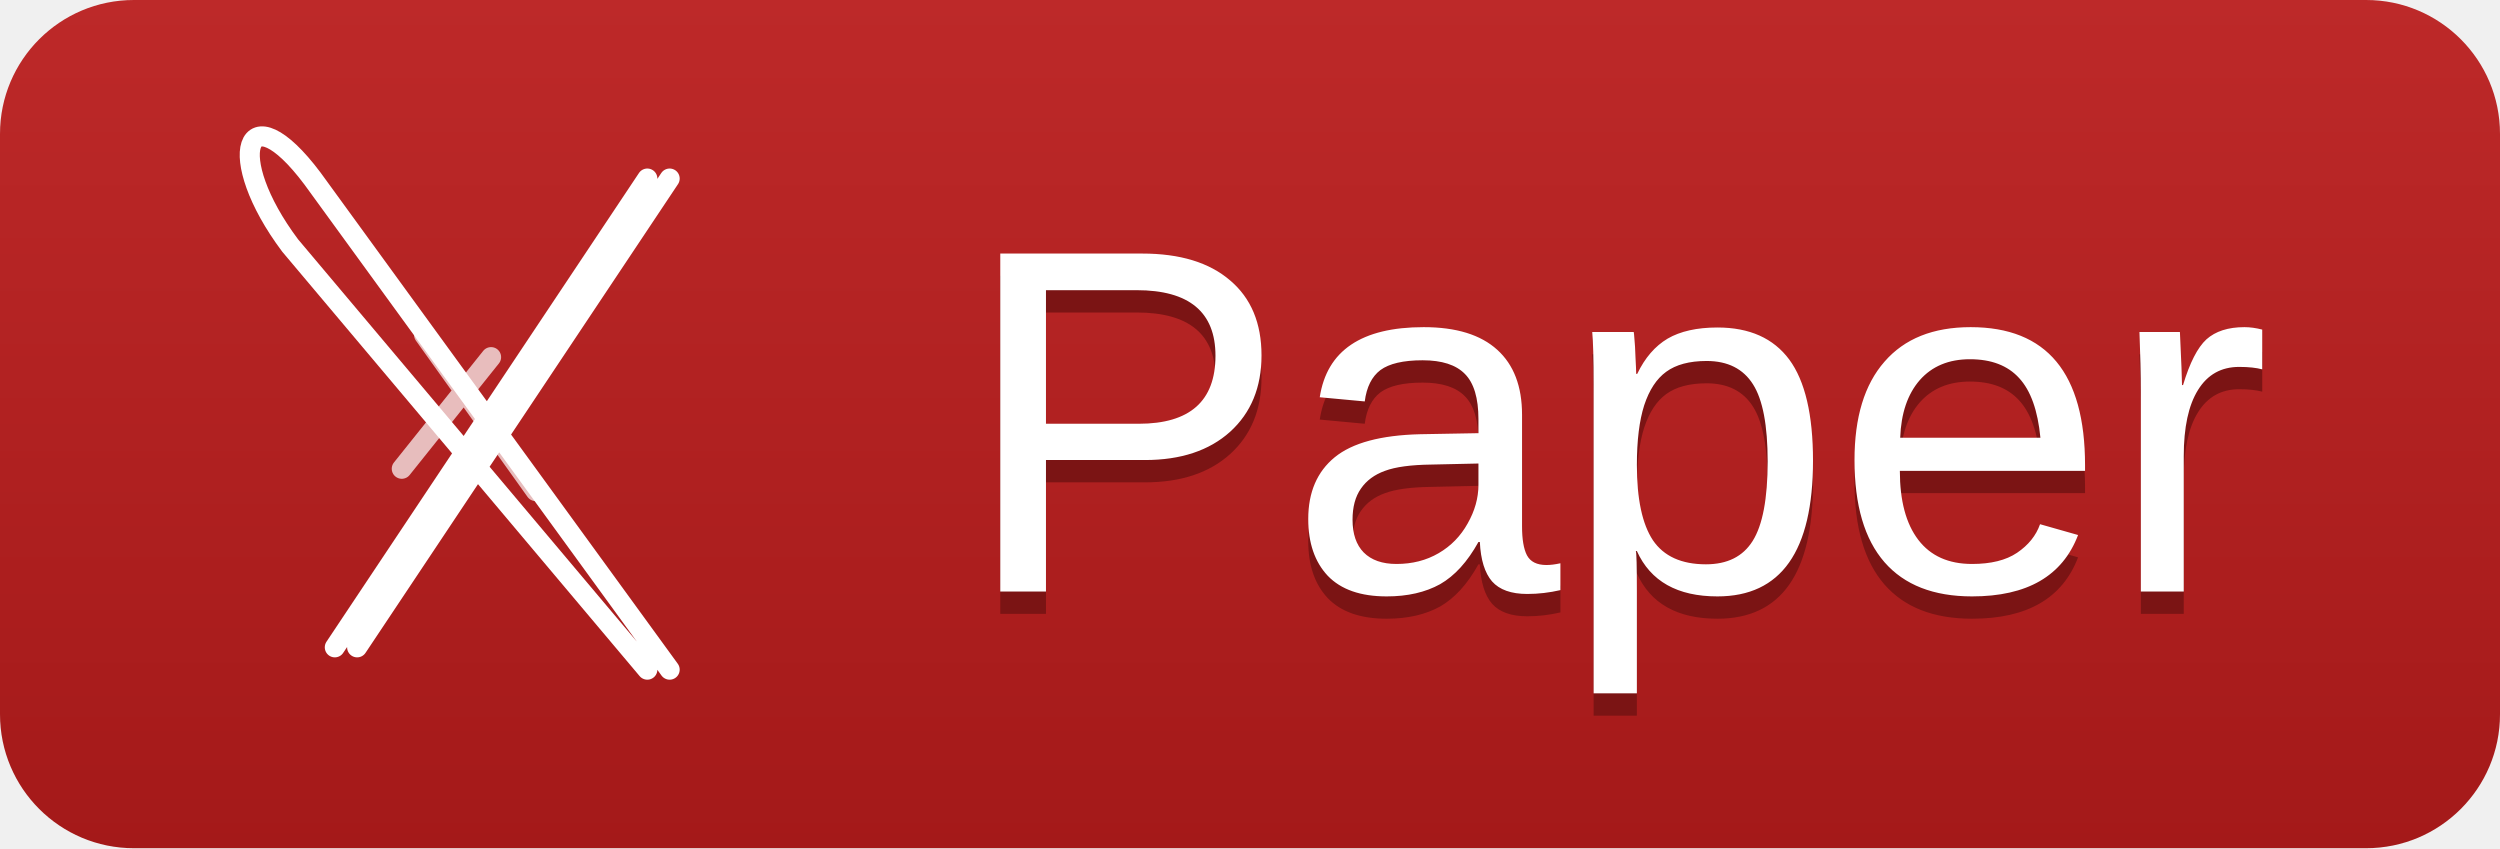
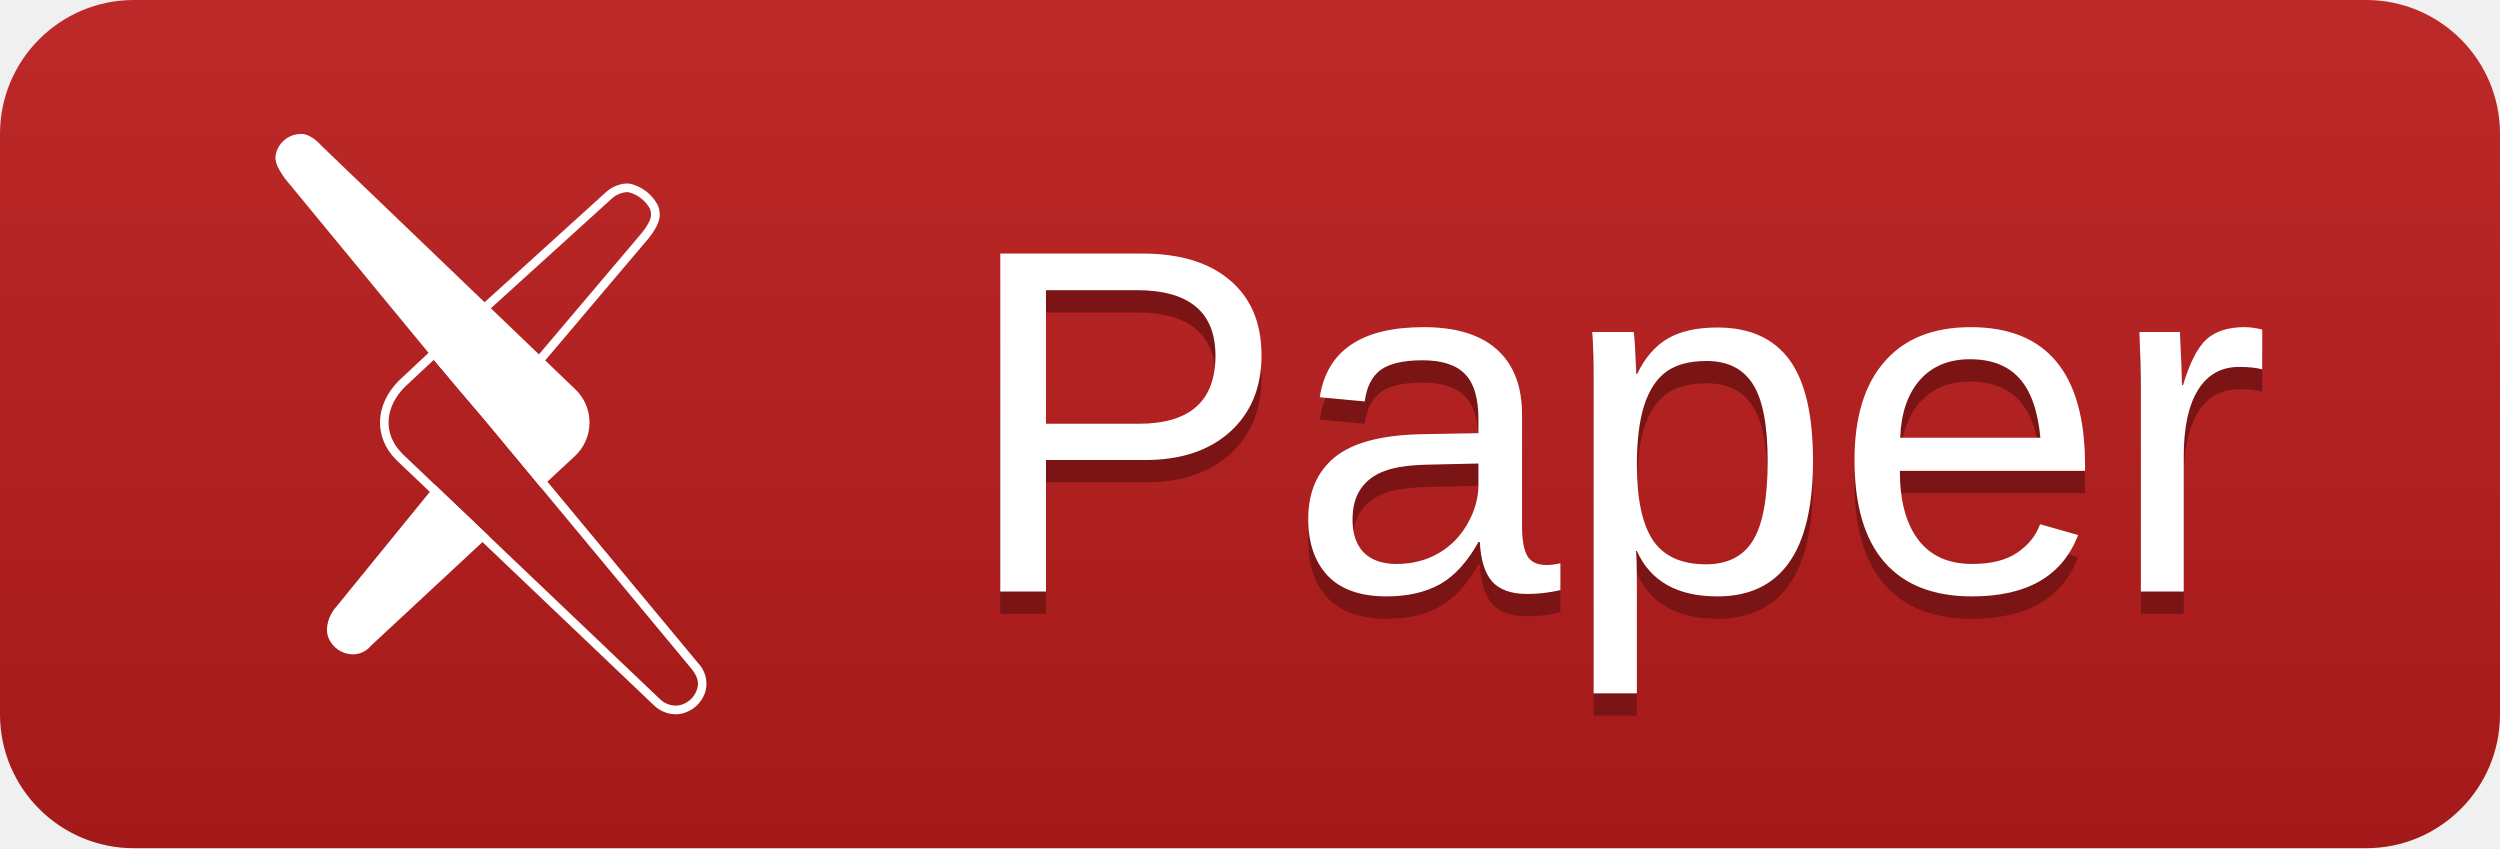
<svg xmlns="http://www.w3.org/2000/svg" width="112" height="38" viewBox="0 0 112 38" role="img" aria-labelledby="title">
  <defs>
    <linearGradient id="red" x2="0" y2="1">
      <stop stop-color="#bd2929" />
      <stop offset="1" stop-color="#a41919" />
    </linearGradient>
  </defs>
  <rect width="112" height="38" rx="6" fill="url(#red)" />
-   <g fill="none" stroke="#fff" stroke-width=".9" stroke-linecap="round" stroke-linejoin="round">
-     <path d="M14 8c-3-4-4-1-1 3l16 19M14 8l16 22M29 8 15 29M30 8 16 29" />
-     <path d="m19 15 5 7m-6-1 4-5" opacity=".7" />
-   </g>
+   <svg x="10" y="6" width="24" height="26" viewBox="0 0 74.492 100.25" aria-hidden="true">
+     <g id="tiny_-_white" data-name="tiny - white">
+       <path d="M586.72,255.616a3.377,3.377,0,0,1,.448.031,5.917,5.917,0,0,1,3.581,2.79c.454,1.116.314,2.023-1.315,4.141L563.168,293.6l-8.558-10.047,29.348-26.616a4.406,4.406,0,0,1,2.762-1.321m0-1.5a5.766,5.766,0,0,0-3.69,1.643l-.041.032-.038.035L553.6,282.442l-1.077.977.943,1.107,8.558,10.047,1.145,1.344,1.141-1.348,26.267-31.022.022-.027.022-.028c1.574-2.046,2.327-3.622,1.516-5.619a7.309,7.309,0,0,0-4.779-3.714,5.083,5.083,0,0,0-.64-.043Z" transform="translate(-526.086 -245.559)" fill="#fff" />
+       <path d="M553.423,284.593l8.977,10.558L597.911,337.9c.873,1.093,1.419,2.186,1.047,3.418a4.092,4.092,0,0,1-2.721,2.837,3.557,3.557,0,0,1-1.045.159,4,4,0,0,1-2.687-1.124L548.01,300.808c-3.5-3.5-2.971-8.151.436-11.558l4.977-4.657m.124-2.17L552.4,283.5l-4.976,4.656c-4.192,4.191-4.372,9.816-.473,13.714l44.521,42.4a5.485,5.485,0,0,0,3.722,1.538,5.1,5.1,0,0,0,1.483-.224,5.59,5.59,0,0,0,3.719-3.838,5.176,5.176,0,0,0-1.31-4.788l-35.53-42.767-8.988-10.571-1.019-1.2Z" transform="translate(-526.086 -245.559)" fill="#fff" />
+       <path d="M562.4,295.151l9.556,11.5,5.761-5.356a7.926,7.926,0,0,0,.041-11.743l-43.7-41.923s-1.671-2.029-3.437-2.071a4.49,4.49,0,0,0-4.23,2.718c-.688,1.651-.194,2.809,1.315,4.97l29.306,35.565Z" transform="translate(-526.086 -245.559)" fill="#fff" />
+       <path d="M553.7,306.223l-17.116,21.024c-1.255,1.337-2.032,3.683-1.331,5.367a4.587,4.587,0,0,0,4.287,2.841,4.087,4.087,0,0,0,3.082-1.523l20.328-18.9Z" transform="translate(-526.086 -245.559)" fill="#fff" />
+       <path d="M592.074,250.547" transform="translate(-526.086 -245.559)" fill="#fff" stroke="#000" stroke-miterlimit="10" stroke-width="0.25" />
+     </g>
+   </svg>
  <text x="43" y="27.5" fill="#7b1414" font-family="Arial, Helvetica, sans-serif" font-size="22">Paper</text>
  <text x="43" y="26.5" fill="#fff" font-family="Arial, Helvetica, sans-serif" font-size="22">Paper</text>
</svg>
